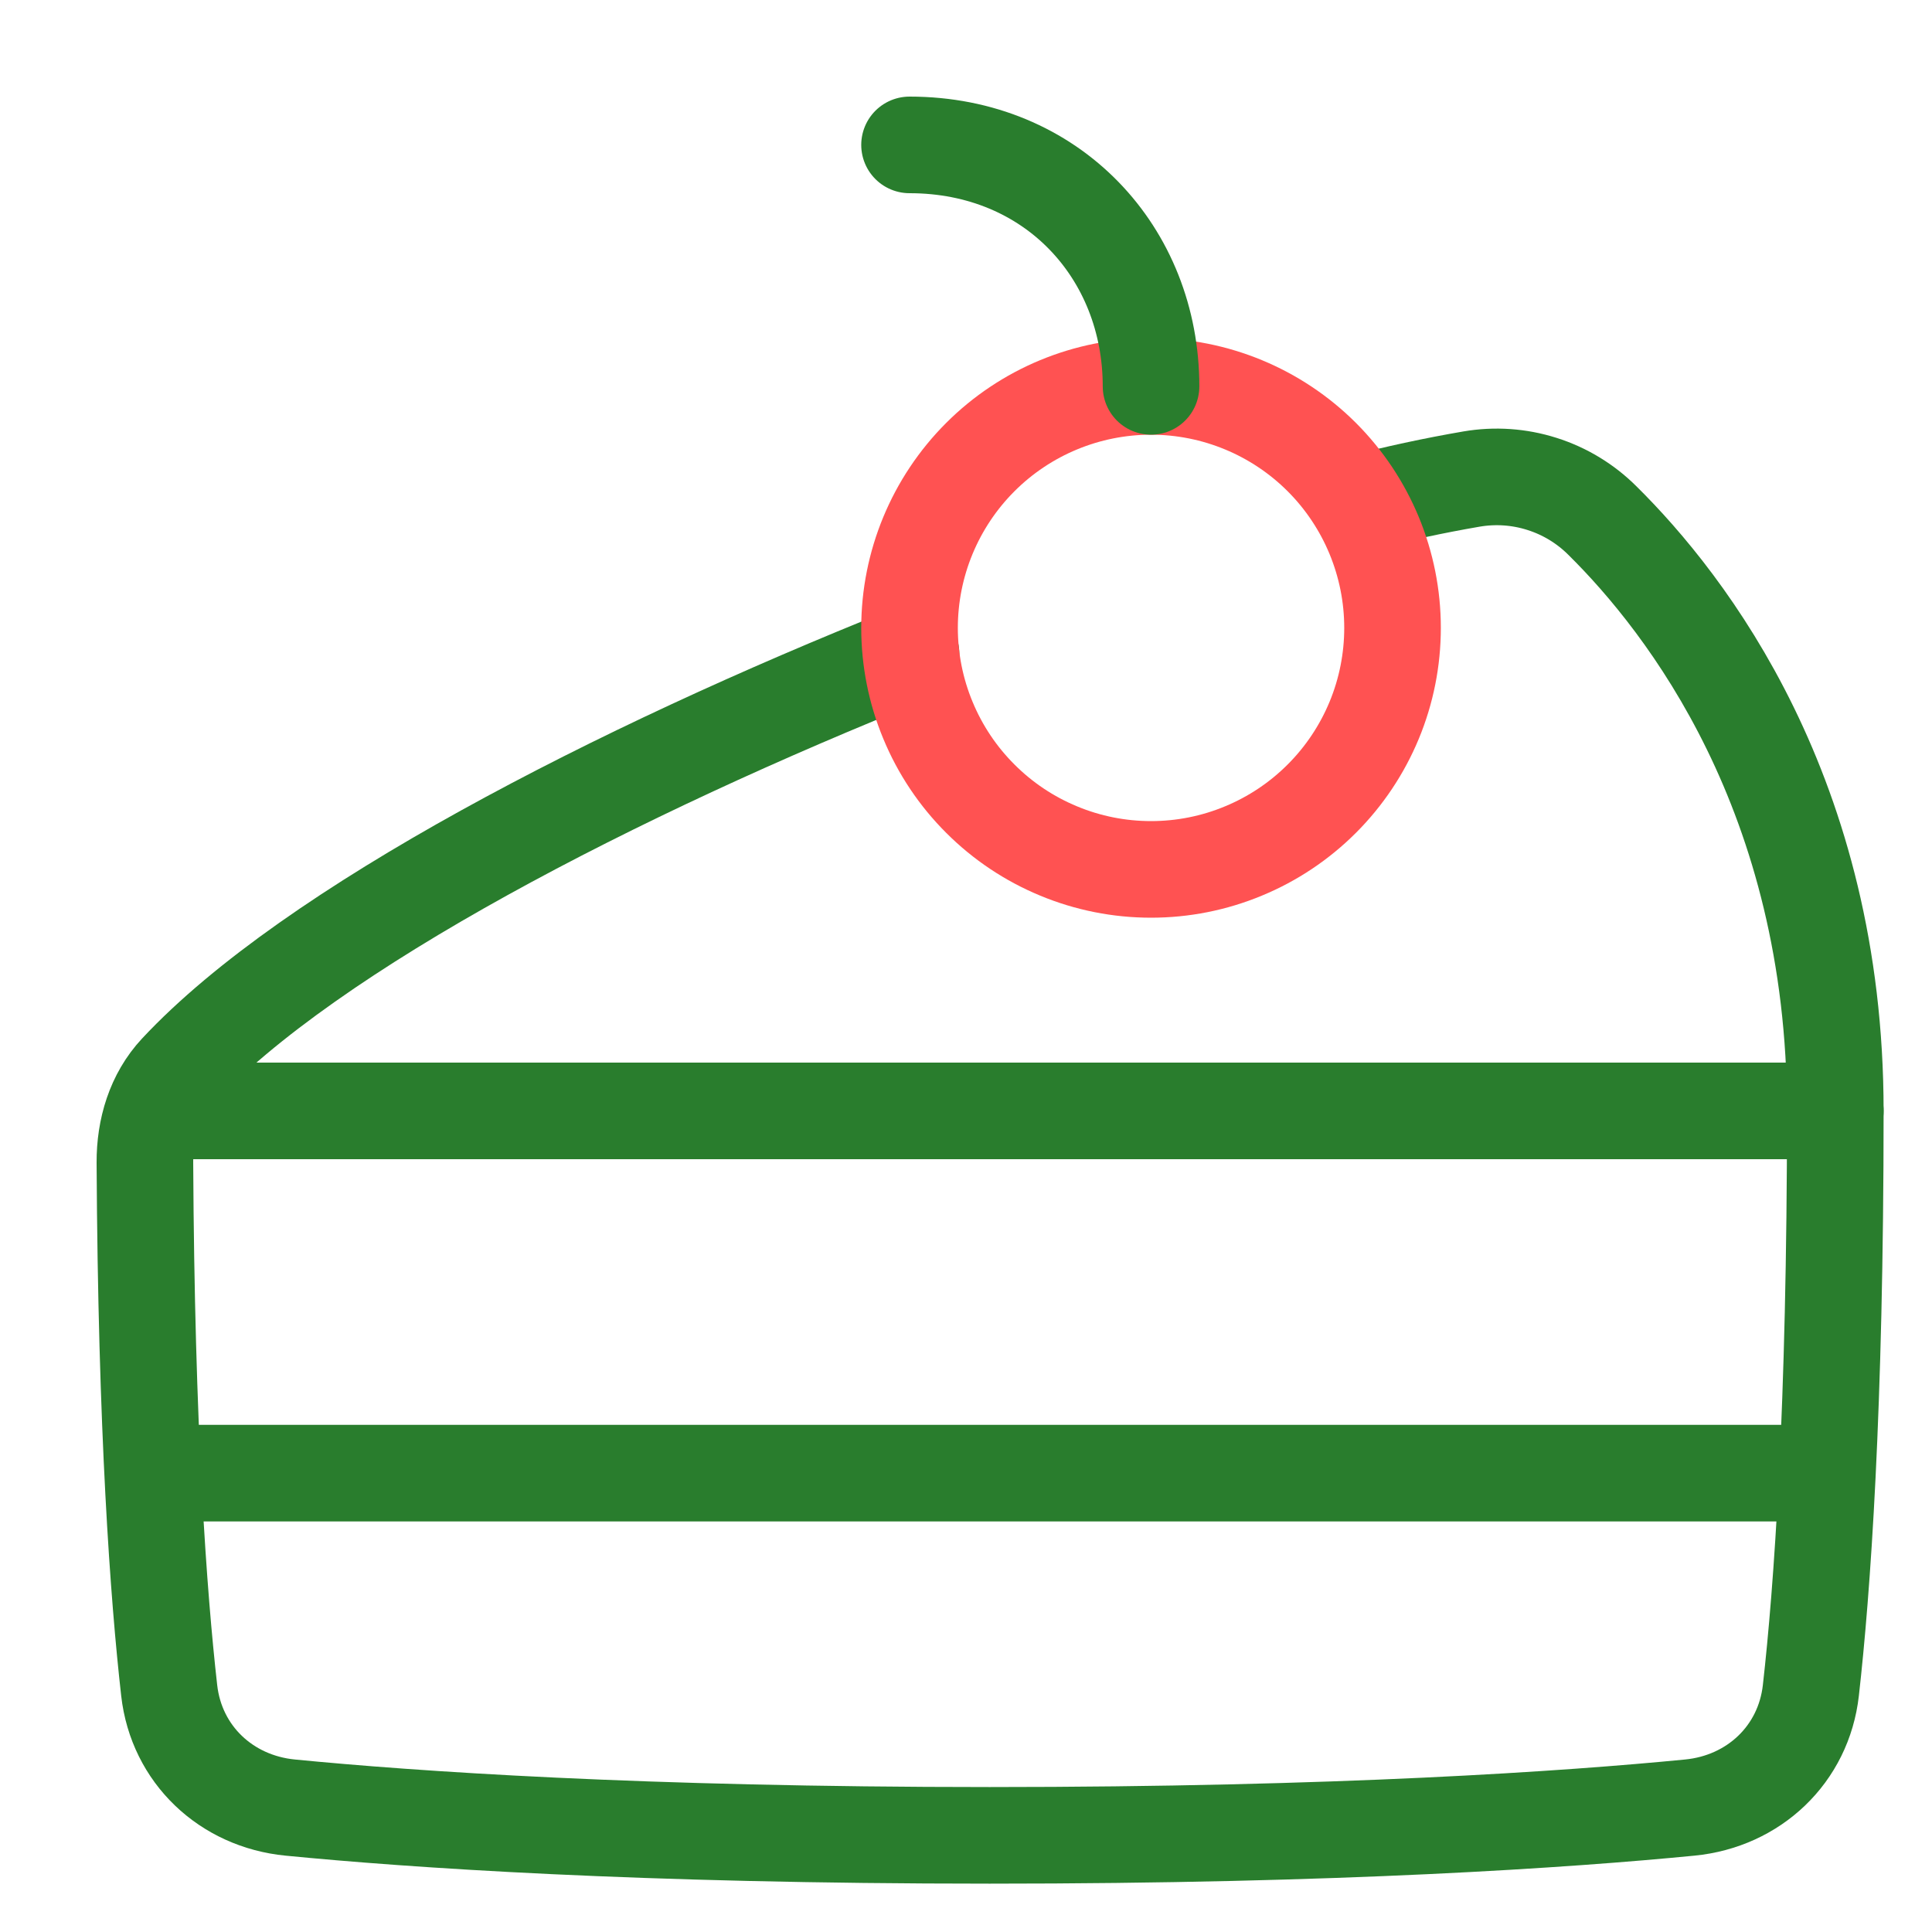
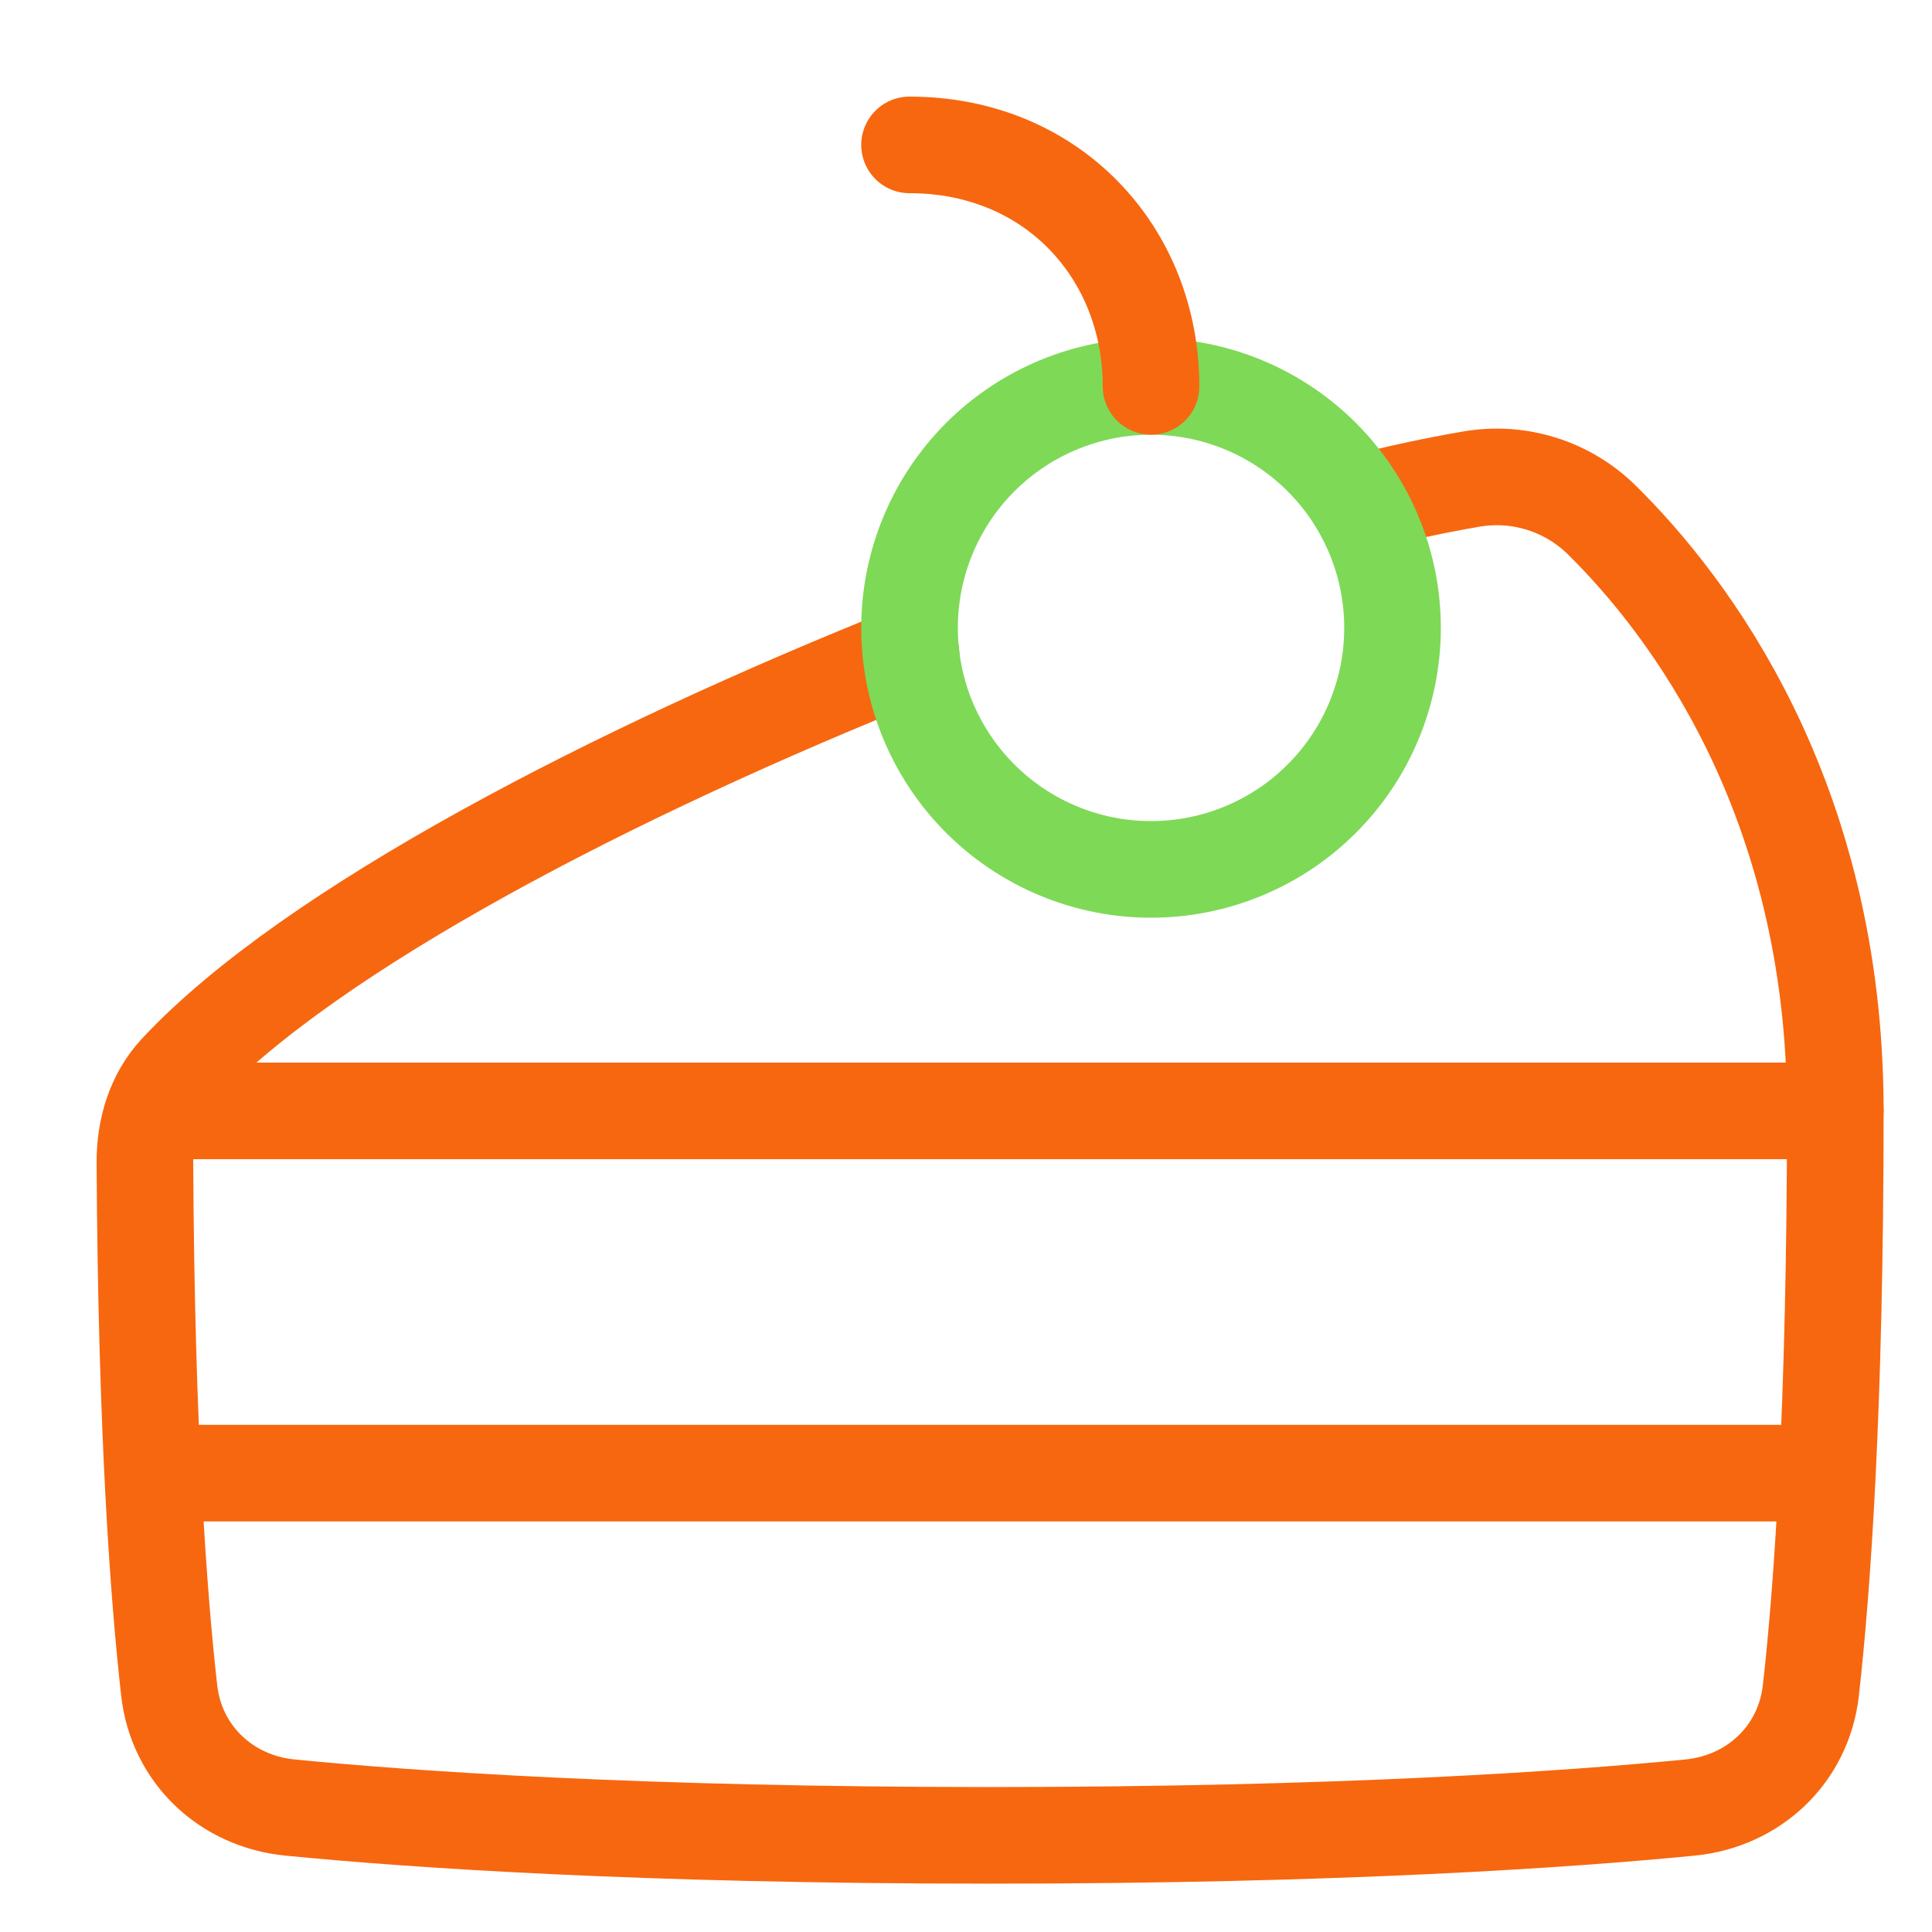
<svg xmlns="http://www.w3.org/2000/svg" width="40" height="40" viewBox="0 0 40 40" fill="none">
-   <path d="M28.131 10.422C28.902 10.221 29.682 10.053 30.468 9.918C30.955 9.835 31.454 9.869 31.925 10.019C32.397 10.168 32.825 10.428 33.175 10.777C34.92 12.501 37.998 16.467 37.998 23C37.998 29.186 37.726 32.927 37.492 34.998C37.343 36.322 36.312 37.295 34.984 37.424C32.476 37.669 27.742 37.999 20.488 37.999C13.238 37.999 8.514 37.669 6.009 37.424C4.683 37.295 3.652 36.323 3.503 34.999C3.283 33.051 3.029 29.623 3 24.069C2.997 23.375 3.199 22.691 3.673 22.183C6.442 19.217 12.778 15.964 18.862 13.533" stroke="#297D2D" stroke-width="2" stroke-linecap="round" stroke-linejoin="round" />
-   <path d="M28.831 13C28.831 13.657 28.702 14.307 28.451 14.913C28.199 15.52 27.831 16.071 27.367 16.535C26.902 17 26.351 17.368 25.744 17.619C25.138 17.871 24.488 18 23.831 18C23.174 18 22.524 17.871 21.918 17.619C21.311 17.368 20.76 17 20.296 16.535C19.831 16.071 19.463 15.52 19.212 14.913C18.96 14.307 18.831 13.657 18.831 13C18.831 11.674 19.358 10.402 20.296 9.464C21.233 8.527 22.505 8 23.831 8C25.157 8 26.429 8.527 27.367 9.464C28.304 10.402 28.831 11.674 28.831 13Z" stroke="#FF5252" stroke-width="2" stroke-linecap="round" stroke-linejoin="round" />
-   <path d="M23.831 8C23.831 5.238 21.789 3 18.831 3M37.164 30.5H3.831M37.998 23H3.831" stroke="#297D2D" stroke-width="2" stroke-linecap="round" stroke-linejoin="round" />
+   <path d="M28.131 10.422C28.902 10.221 29.682 10.053 30.468 9.918C30.955 9.835 31.454 9.869 31.925 10.019C32.397 10.168 32.825 10.428 33.175 10.777C34.92 12.501 37.998 16.467 37.998 23C37.998 29.186 37.726 32.927 37.492 34.998C37.343 36.322 36.312 37.295 34.984 37.424C32.476 37.669 27.742 37.999 20.488 37.999C13.238 37.999 8.514 37.669 6.009 37.424C4.683 37.295 3.652 36.323 3.503 34.999C3.283 33.051 3.029 29.623 3 24.069C2.997 23.375 3.199 22.691 3.673 22.183C6.442 19.217 12.778 15.964 18.862 13.533" stroke="#F7670F" stroke-width="2" stroke-linecap="round" stroke-linejoin="round" />
+   <path d="M28.831 13C28.831 13.657 28.701 14.307 28.45 14.913C28.199 15.52 27.831 16.071 27.366 16.535C26.902 17 26.351 17.368 25.744 17.619C25.138 17.871 24.487 18 23.831 18C23.174 18 22.524 17.871 21.917 17.619C21.311 17.368 20.76 17 20.295 16.535C19.831 16.071 19.463 15.52 19.211 14.913C18.96 14.307 18.831 13.657 18.831 13C18.831 11.674 19.358 10.402 20.295 9.464C21.233 8.527 22.505 8 23.831 8C25.157 8 26.429 8.527 27.366 9.464C28.304 10.402 28.831 11.674 28.831 13Z" stroke="#7ED957" stroke-width="2" stroke-linecap="round" stroke-linejoin="round" />
+   <path d="M23.831 8C23.831 5.238 21.789 3 18.831 3M37.164 30.5H3.831M37.998 23H3.831" stroke="#F7670F" stroke-width="2" stroke-linecap="round" stroke-linejoin="round" />
</svg>
